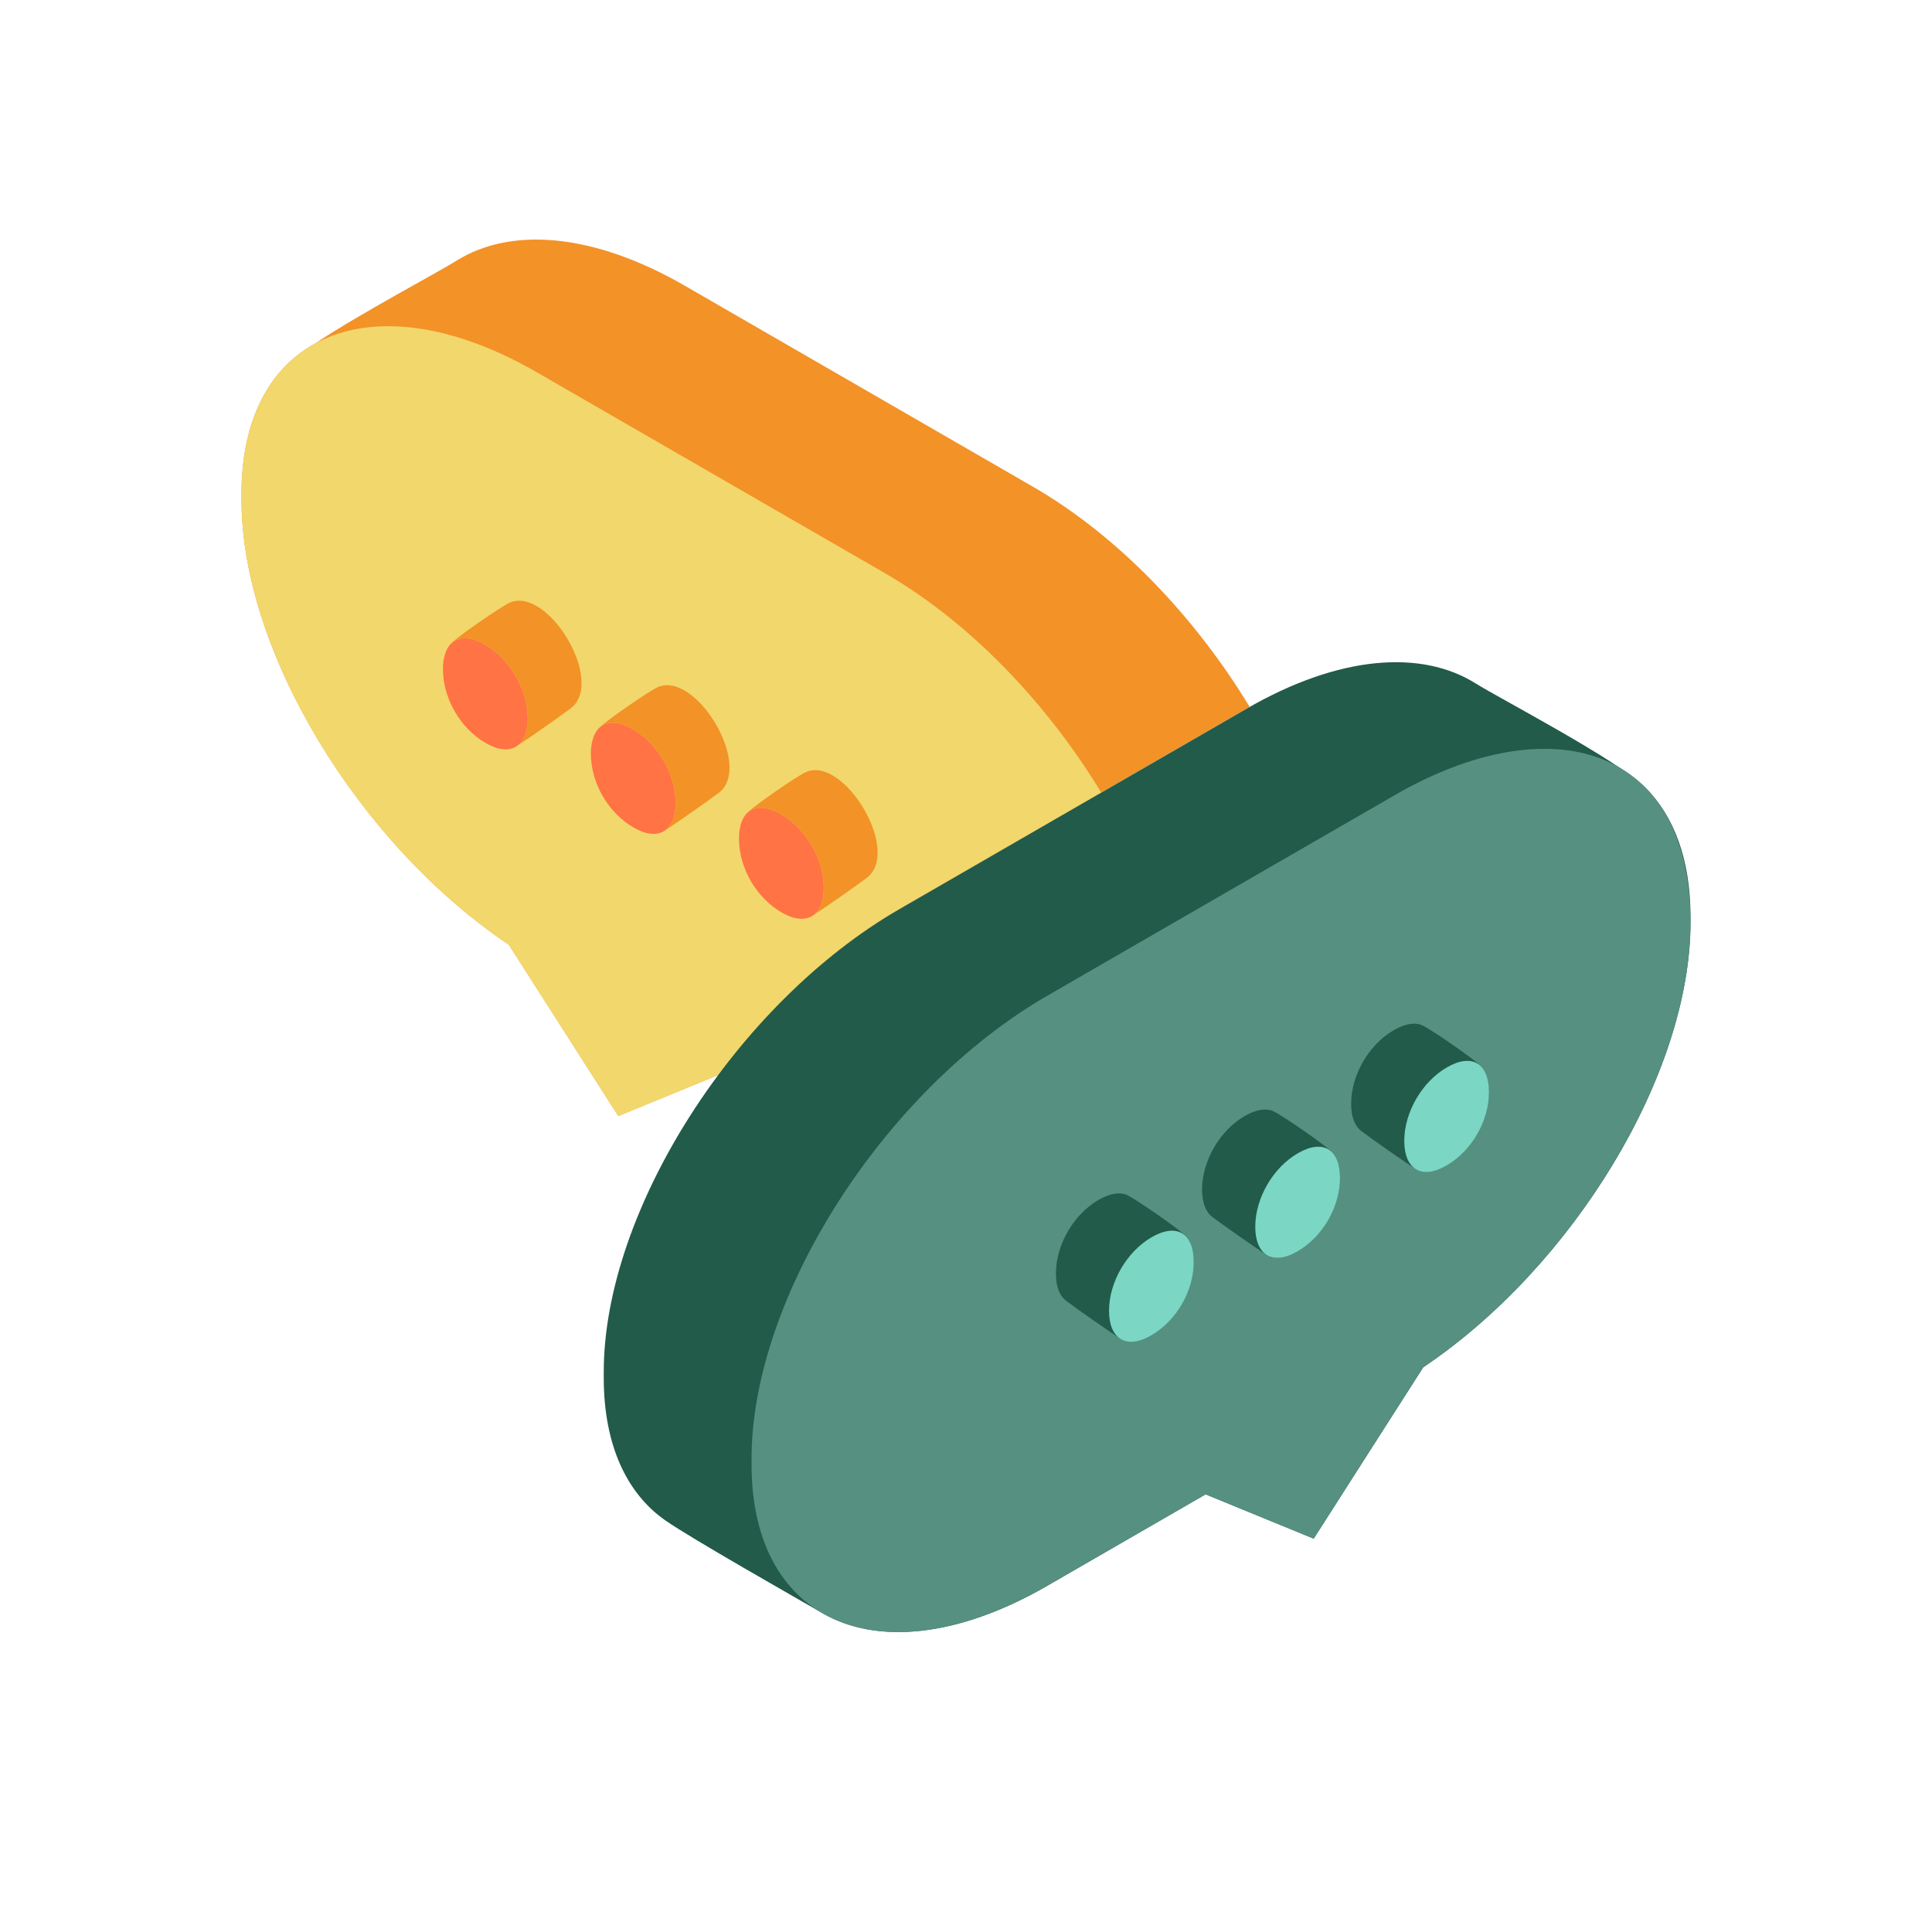
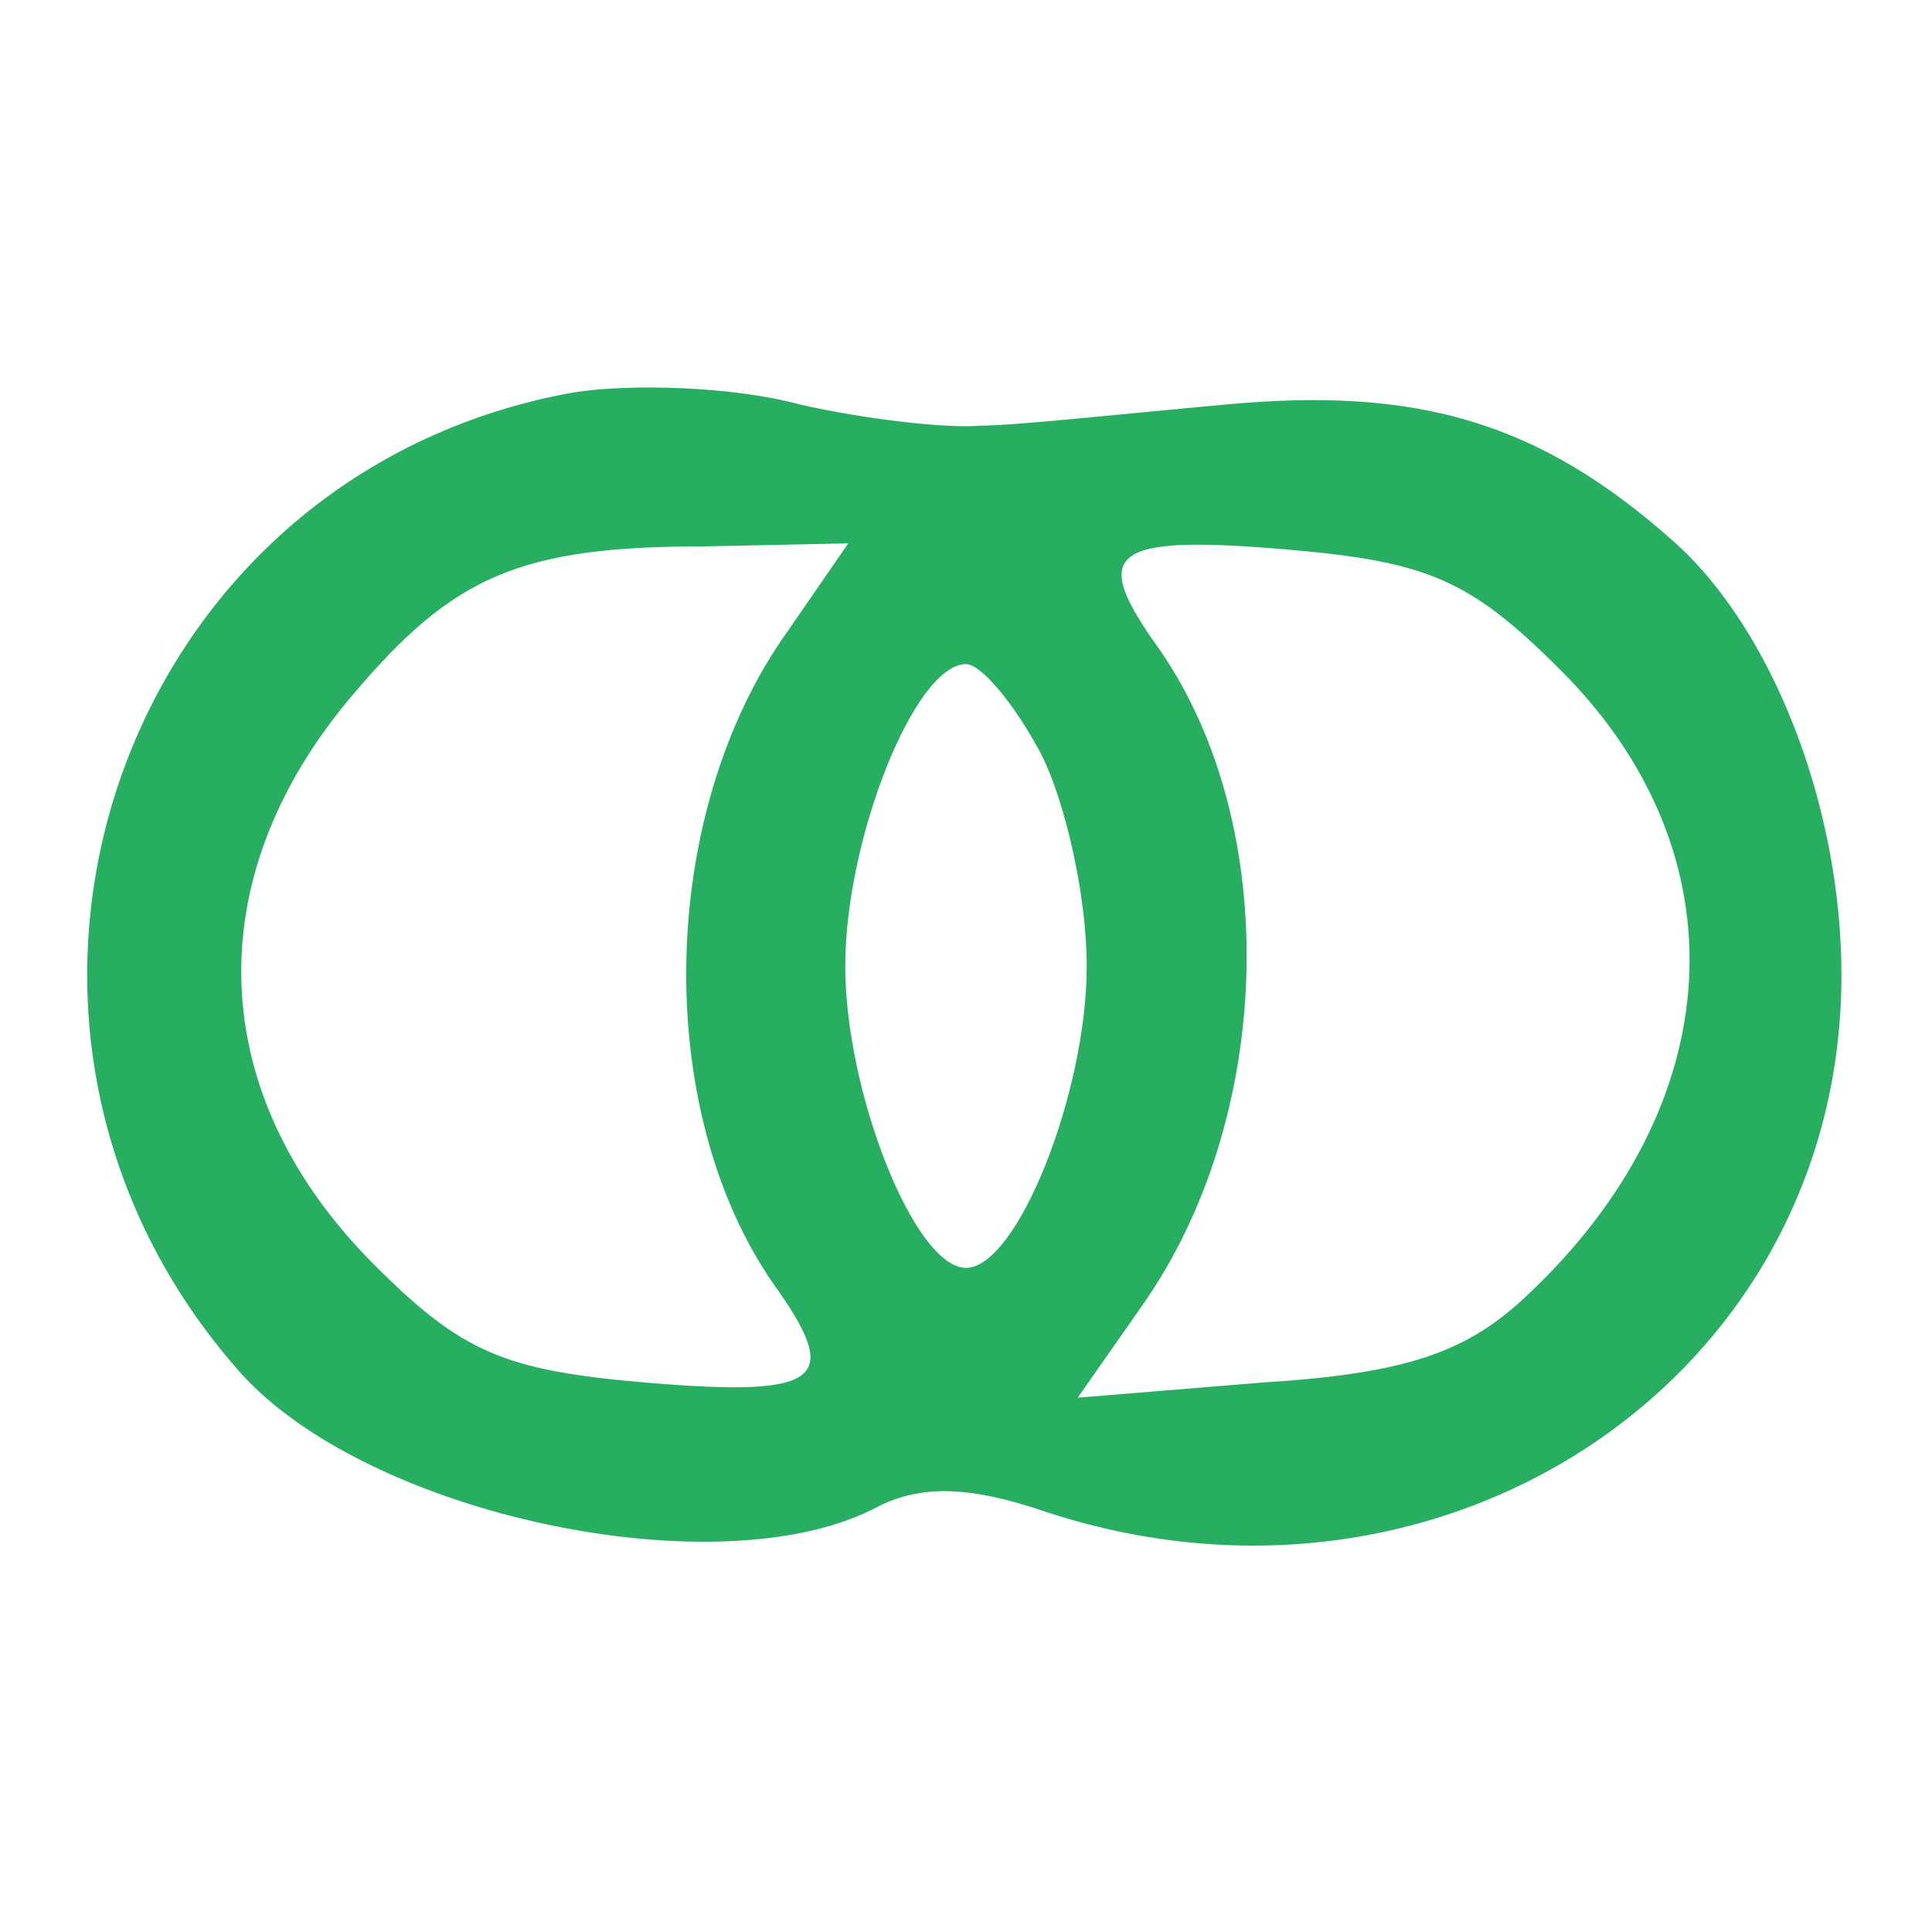
- <svg xmlns="http://www.w3.org/2000/svg" version="1.1" id="Uploaded to svgrepo.com" width="800px" height="800px" viewBox="0 0 32 32" xml:space="preserve">
-   <style type="text/css">
- 	.isometric_drie{fill:#F2D76C;}
- 	.isometric_vijf{fill:#F29227;}
- 	.isometric_zeven{fill:#FF7344;}
- 	.isometric_tien{fill:#7BD6C4;}
- 	.isometric_twaalf{fill:#569080;}
- 	.isometric_dertien{fill:#225B49;}
- 	.st0{fill:#F05A28;}
- 	.st1{fill:#72C0AB;}
- 	.st2{fill:#225B49;}
- 	.st3{fill:#BE1E2D;}
- 	.st4{fill:#F28103;}
- 	.st5{fill:#F8F7C5;}
- 	.st6{fill:#AD9A74;}
- 	.st7{fill:#F5DF89;}
- 	.st8{fill:#7BD6C4;}
- 	.st9{fill:#80CCBE;}
- </style>
-   <g>
-     <path class="isometric_vijf" d="M17.101,8.057l-5.754-3.322C9.82,3.853,8.456,3.756,7.558,4.32   c-0.31,0.195-1.593,0.872-2.345,1.373C4.458,6.108,4,6.958,4,8.179v0.098c0,2.515,1.943,5.702,4.427,7.37l1.814,2.838l1.681-0.69   c0.827-1.108,1.851-2.089,2.977-2.739l3.341-1.929l2.413-1.393c0.016-0.009,0.031-0.015,0.046-0.024   C19.803,10.231,18.53,8.881,17.101,8.057z" />
-     <path class="isometric_drie" d="M11.922,17.795c0.827-1.108,1.851-2.089,2.977-2.739l3.341-1.929   c-0.895-1.473-2.165-2.815-3.587-3.636L8.899,6.17C6.193,4.608,4,5.507,4,8.179v0.098c0,2.515,1.943,5.702,4.427,7.37l1.814,2.838   L11.922,17.795z" />
-     <path class="isometric_zeven" d="M8.045,12.307c-0.436-0.252-0.708-0.756-0.708-1.219c0-0.476,0.283-0.648,0.696-0.41   c0.413,0.238,0.708,0.743,0.708,1.22C8.741,12.362,8.457,12.546,8.045,12.307z M10.495,13.707   c-0.436-0.252-0.708-0.756-0.708-1.219c0-0.476,0.283-0.648,0.696-0.41c0.413,0.238,0.708,0.743,0.708,1.22   C11.191,13.762,10.907,13.946,10.495,13.707z M12.948,15.114c-0.436-0.252-0.708-0.756-0.708-1.219c0-0.476,0.283-0.648,0.696-0.41   c0.413,0.238,0.708,0.743,0.708,1.22C13.644,15.168,13.361,15.352,12.948,15.114z" />
-     <path class="isometric_vijf" d="M9.455,11.731c-0.113,0.086-0.679,0.489-0.875,0.611c0.102-0.082,0.16-0.234,0.16-0.444   c0-0.476-0.295-0.982-0.708-1.22c-0.413-0.238-0.696-0.067-0.696,0.41c0,0.086-0.03-0.26,0.129-0.425   c0.121-0.127,0.833-0.613,0.971-0.678C9.068,9.693,10.033,11.287,9.455,11.731z M10.887,11.385   c-0.139,0.064-0.85,0.551-0.971,0.678c-0.158,0.165-0.129,0.511-0.129,0.425c0-0.476,0.283-0.648,0.696-0.41   c0.413,0.238,0.708,0.744,0.708,1.22c0,0.21-0.058,0.362-0.16,0.444c0.195-0.122,0.762-0.525,0.875-0.611   C12.483,12.687,11.518,11.093,10.887,11.385z M13.34,12.792c-0.139,0.064-0.85,0.551-0.971,0.678   c-0.158,0.165-0.129,0.511-0.129,0.425c0-0.476,0.283-0.648,0.696-0.41c0.413,0.238,0.708,0.744,0.708,1.22   c0,0.21-0.058,0.362-0.16,0.444c0.195-0.122,0.762-0.525,0.875-0.611C14.936,14.094,13.971,12.499,13.34,12.792z" />
-     <path class="isometric_dertien" d="M24.442,11.32c-0.898-0.564-2.262-0.467-3.789,0.415l-5.754,3.322   C12.193,16.619,10,20.051,10,22.723v0.098c0,1.113,0.381,1.917,1.022,2.363c0.442,0.308,2.179,1.291,2.599,1.534   c0.898,0.521,2.234,0.409,3.726-0.453l2.622-1.514l1.79,0.734l1.814-2.838C26.057,20.979,28,17.792,28,15.277V15.18   c0-0.95-0.278-1.674-0.757-2.144C26.773,12.575,24.832,11.565,24.442,11.32z" />
-     <path class="isometric_twaalf" d="M23.101,13.17l-5.754,3.322c-2.705,1.562-4.899,4.994-4.899,7.666v0.098   c0,2.672,2.193,3.571,4.899,2.009l2.622-1.514l1.79,0.734l1.814-2.838C26.057,20.978,28,17.791,28,15.277   C28,12.332,25.666,11.689,23.101,13.17z" />
-     <path class="isometric_dertien" d="M19.643,20.475c0.082,0.086,0.129,0.229,0.129,0.421c0,0.463-0.271,0.967-0.708,1.219   c-0.2,0.115-0.369,0.132-0.491,0.065c-0.129-0.071-0.796-0.543-0.919-0.638c-0.105-0.081-0.165-0.235-0.165-0.449   c0-0.476,0.295-0.982,0.708-1.22c0.192-0.111,0.356-0.133,0.476-0.077C18.811,19.862,19.522,20.349,19.643,20.475z M21.094,18.407   c-0.12-0.056-0.284-0.034-0.476,0.077c-0.413,0.238-0.708,0.743-0.708,1.22c0,0.214,0.06,0.368,0.165,0.449   c0.123,0.095,0.79,0.567,0.919,0.638c0.122,0.067,0.291,0.05,0.491-0.065c0.436-0.252,0.708-0.756,0.708-1.219   c0-0.193-0.046-0.335-0.129-0.421C21.944,18.958,21.233,18.471,21.094,18.407z M23.563,16.985c-0.12-0.056-0.284-0.034-0.476,0.077   c-0.413,0.238-0.708,0.743-0.708,1.22c0,0.214,0.06,0.368,0.165,0.449c0.123,0.095,0.79,0.567,0.919,0.638   c0.122,0.067,0.291,0.05,0.491-0.065c0.436-0.252,0.708-0.756,0.708-1.219c0-0.193-0.046-0.335-0.129-0.421   C24.413,17.536,23.701,17.05,23.563,16.985z" />
-     <path class="isometric_tien" d="M18.369,21.711c0-0.476,0.295-0.982,0.708-1.22s0.696-0.067,0.696,0.41   c0,0.463-0.271,0.967-0.708,1.219C18.652,22.358,18.369,22.174,18.369,21.711z M20.791,20.32c0-0.476,0.295-0.982,0.708-1.22   s0.696-0.067,0.696,0.41c0,0.463-0.271,0.967-0.708,1.219C21.074,20.967,20.791,20.783,20.791,20.32z M23.259,18.898   c0-0.476,0.295-0.982,0.708-1.22s0.696-0.067,0.696,0.41c0,0.463-0.271,0.967-0.708,1.219   C23.543,19.546,23.259,19.362,23.259,18.898z" />
+ <svg xmlns="http://www.w3.org/2000/svg" version="1.0" width="64pt" height="64pt" viewBox="0 0 64 64" preserveAspectRatio="xMidYMid meet">
+   <g transform="translate(0,64) scale(0.1,-0.1)" fill="#27ae60" stroke="none">
+     <path d="M190 510 c-151 -27 -213 -208 -111 -324 42 -48 160 -73 212 -45 14 7 30 7 56 -2 132 -43 263 45 263 178 0 56 -23 115 -56 144 -44 39 -84 51 -148 45 -33 -3 -70 -7 -81 -7 -11 -1 -38 2 -60 7 -22 6 -56 7 -75 4z m71 -79 c-43 -60 -45 -158 -5 -216 23 -32 17 -38 -42 -33 -47 4 -61 10 -90 39 -56 56 -59 128 -7 189 33 39 55 49 116 49 l48 1 -20 -29z m256 -13 c61 -61 56 -144 -11 -207 -20 -19 -40 -26 -88 -29 l-61 -5 21 30 c44 62 47 159 6 218 -23 32 -17 38 42 33 47 -4 61 -10 91 -40z m-172 -28 c8 -16 15 -47 15 -70 0 -42 -23 -100 -40 -100 -17 0 -40 58 -40 100 0 42 23 100 40 100 5 0 16 -13 25 -30z" />
  </g>
</svg>
